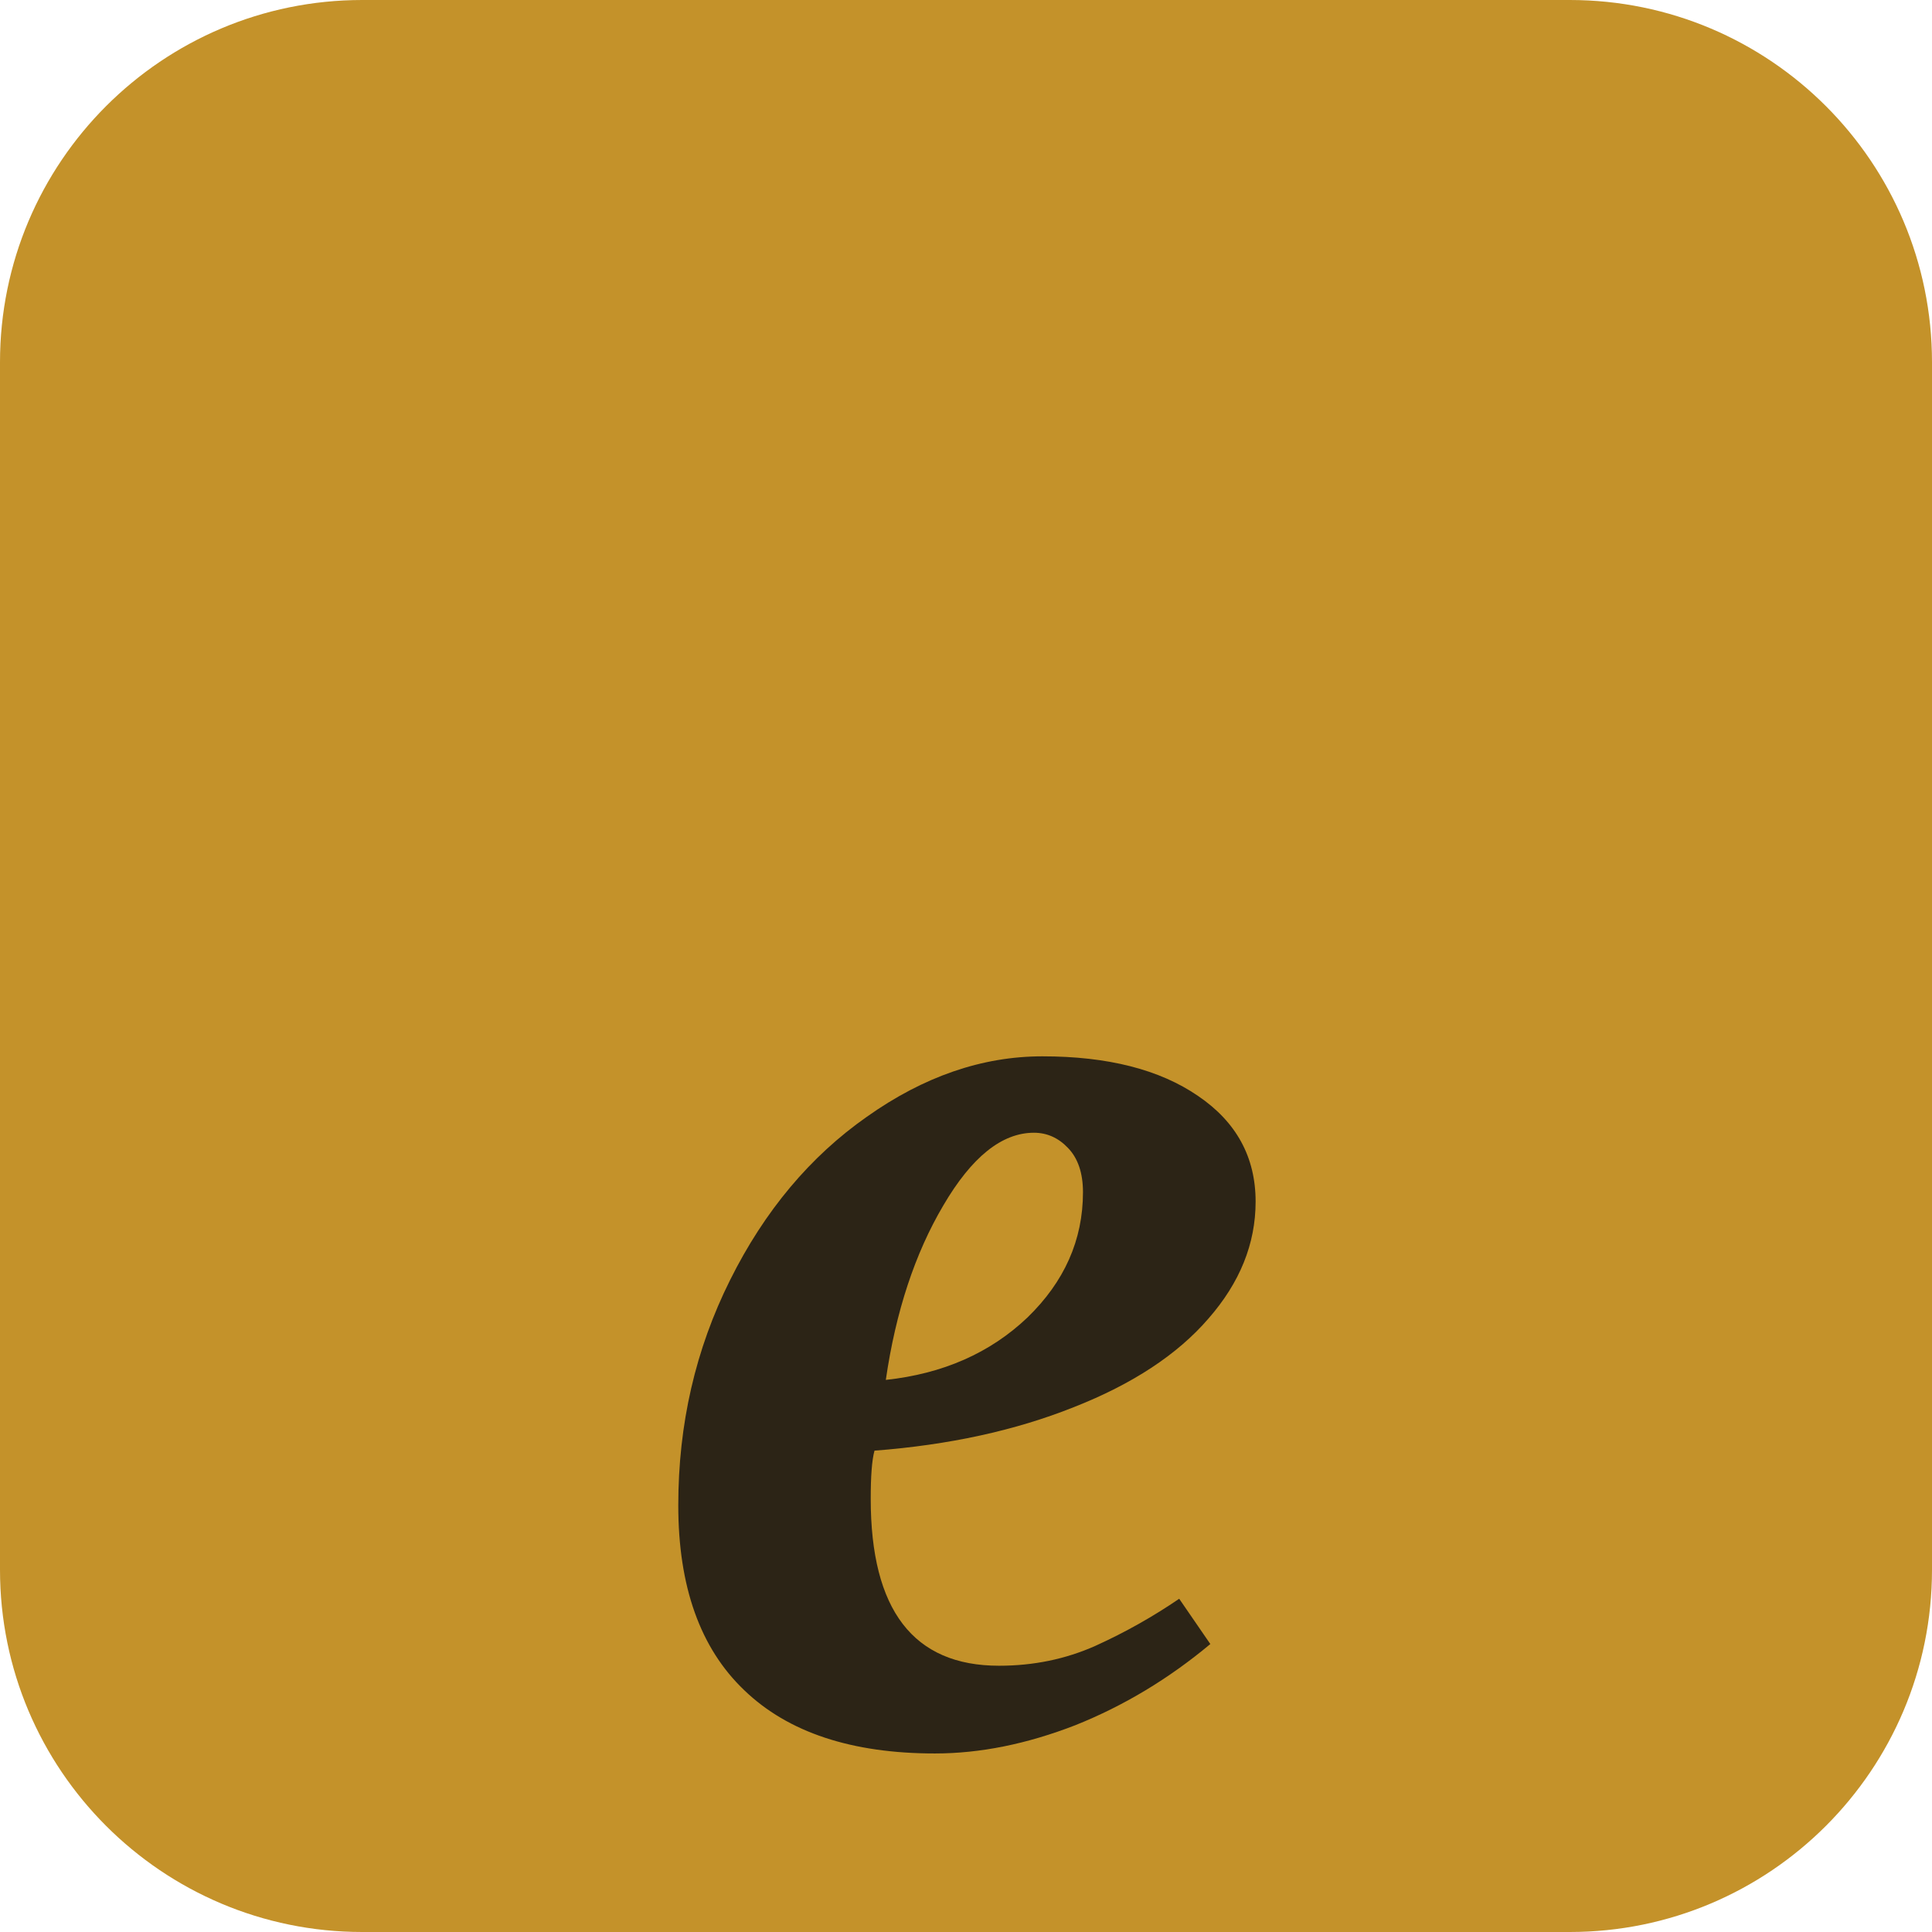
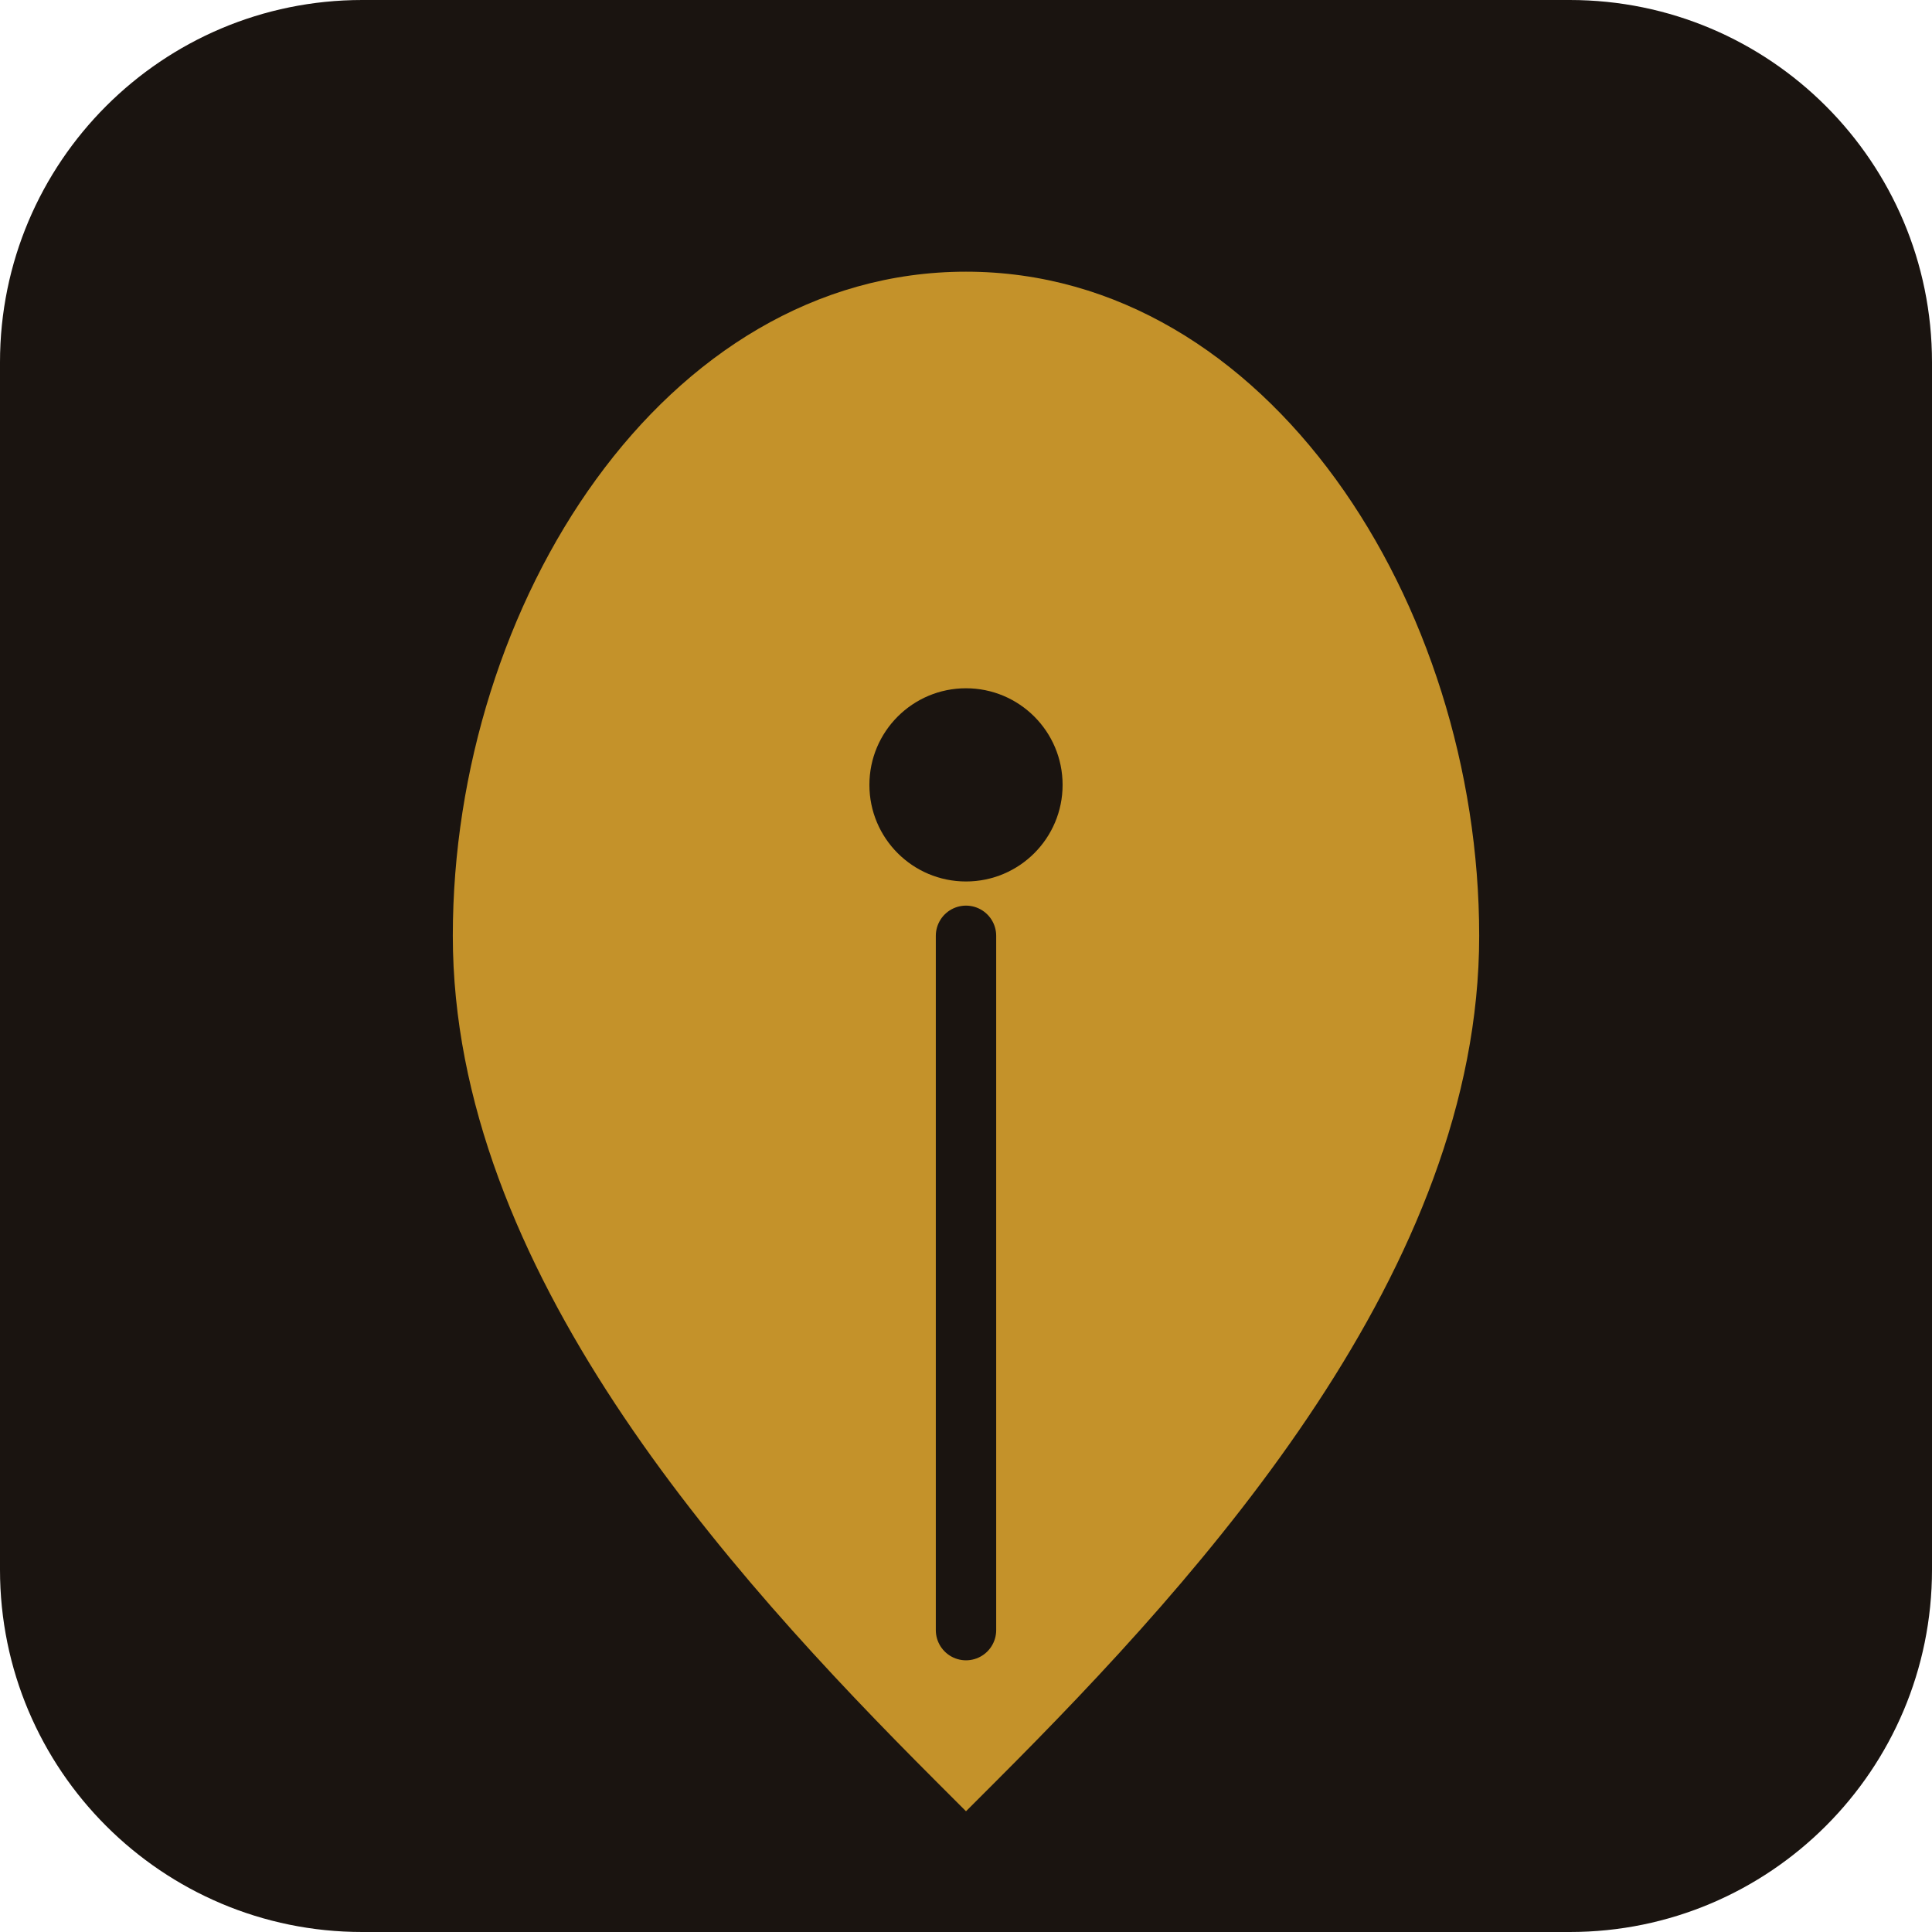
<svg xmlns="http://www.w3.org/2000/svg" viewBox="0 0 32 32">
-   <rect width="32" height="32" rx="6" fill="#c4922a" />
-   <text x="16" y="22" font-family="Georgia, 'Times New Roman', serif" font-size="24" font-style="italic" font-weight="700" fill="#2c2416" text-anchor="middle" dominant-baseline="middle">e</text>
+   <rect width="32" height="32" rx="6" fill="#1a1410" />
+   <path d="M16,4.5 C21,4.5 24.5,10 24.5,15.5 C24.5,21 20,26 16.5,29.5 L16,30 L15.5,29.5 C12,26 7.5,21 7.5,15.5 C7.5,10 11,4.5 16,4.5 Z" fill="#c4922a" />
+   <circle cx="16" cy="13" r="1.6" fill="#1a1410" />
+   <line x1="16" y1="15.5" x2="16" y2="27" stroke="#1a1410" stroke-width="1" stroke-linecap="round" />
</svg>
